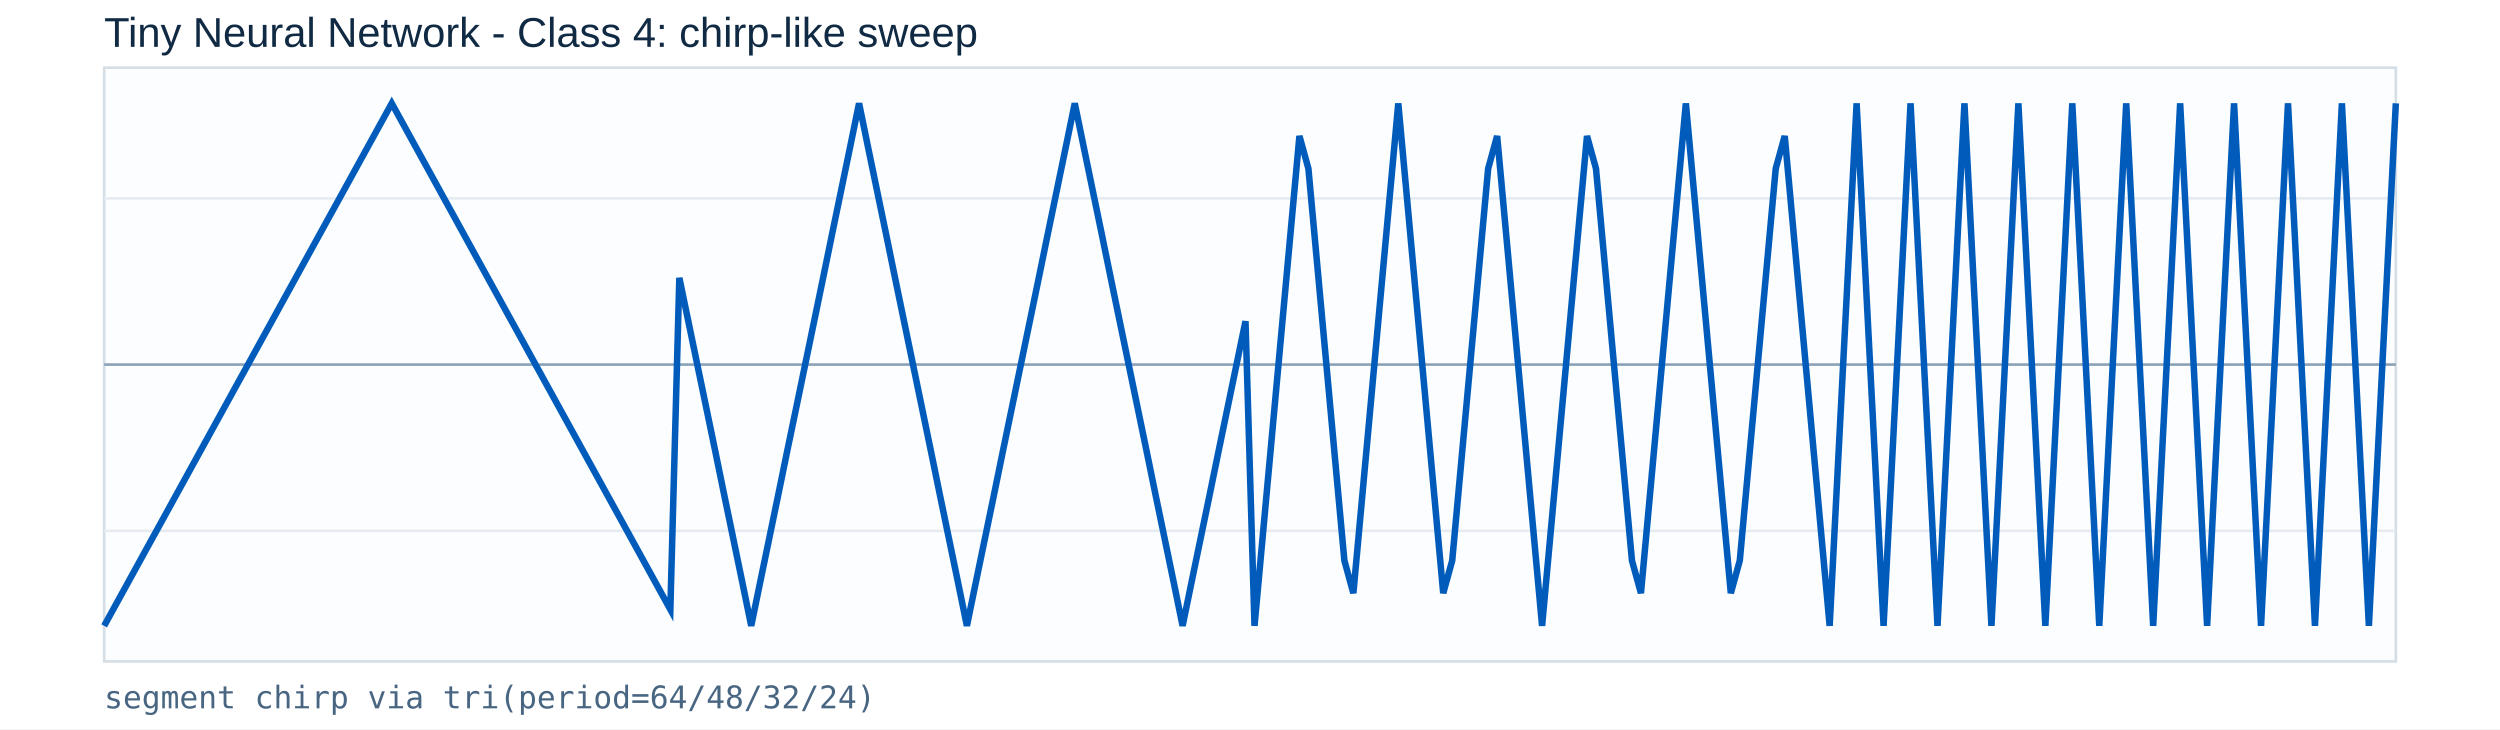
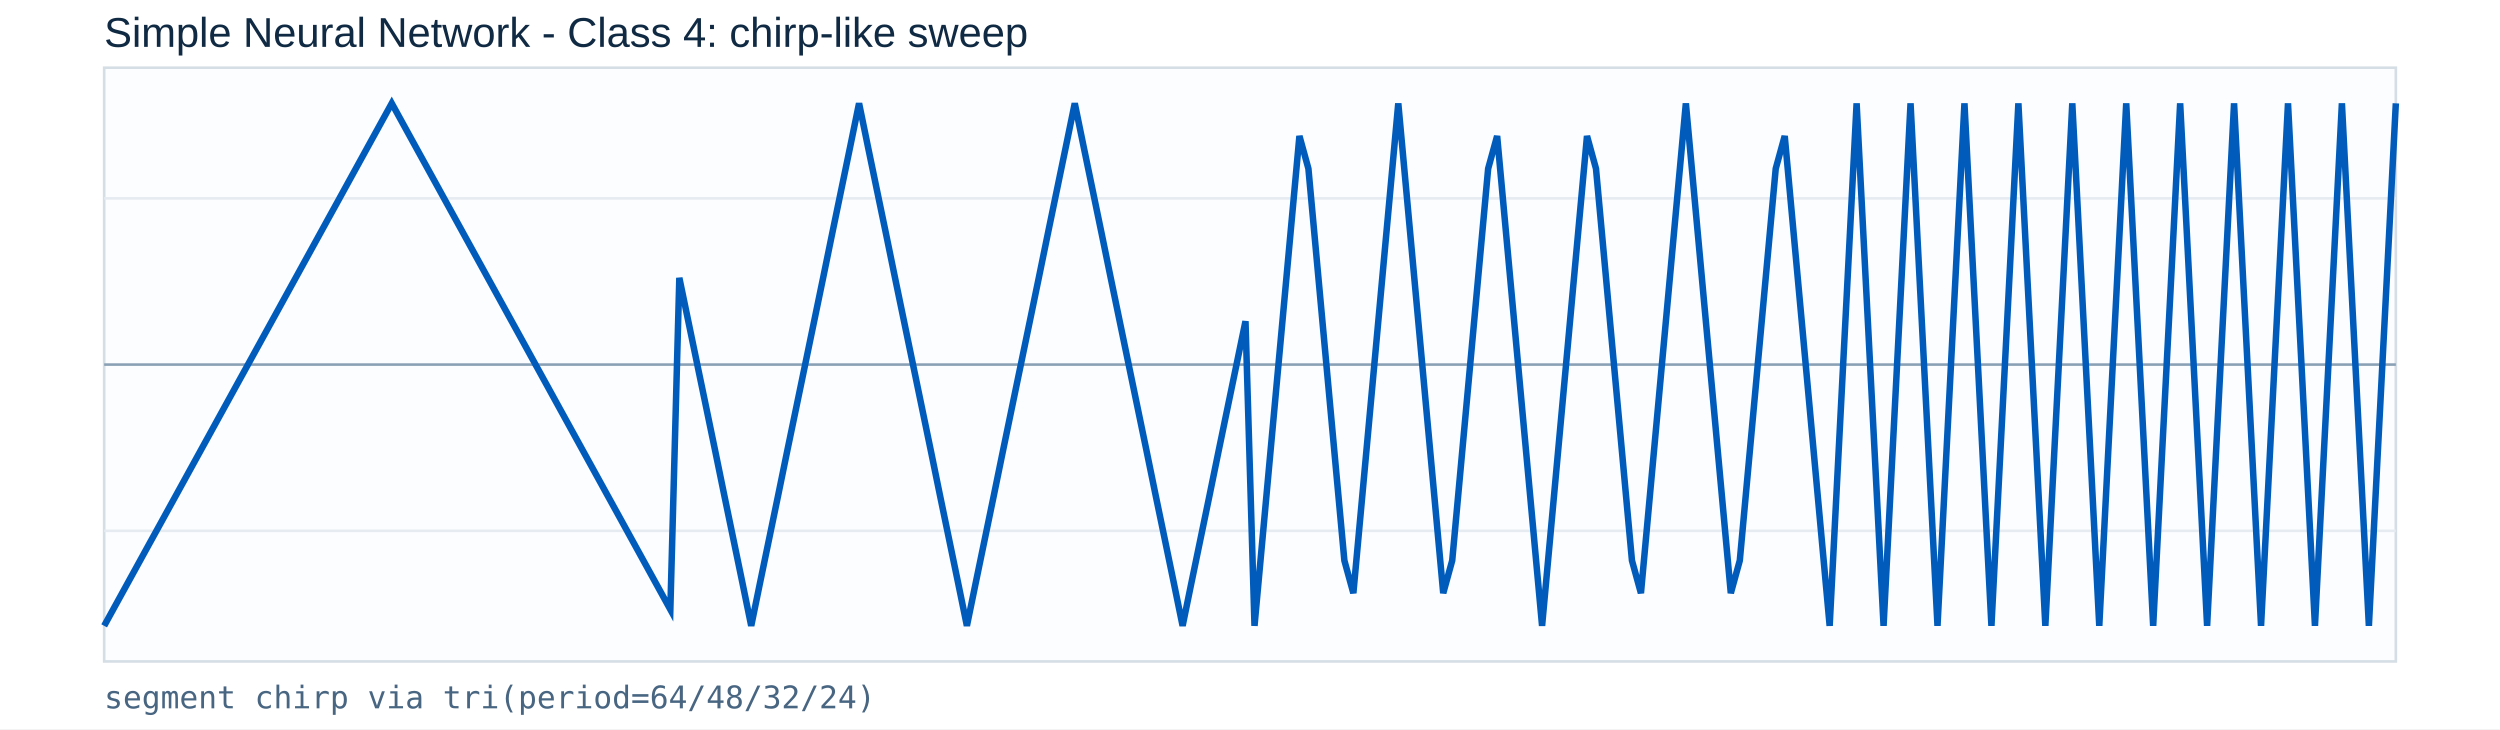
<svg xmlns="http://www.w3.org/2000/svg" width="960" height="280" viewBox="0 0 960 280">
  <rect x="0" y="0" width="960" height="280" fill="#ffffff" />
  <rect x="40" y="26" width="880" height="228" fill="#fbfdff" stroke="#d5dde5" />
  <line x1="40" y1="140.0" x2="920" y2="140.0" stroke="#8aa1b5" stroke-width="1" />
  <line x1="40" y1="76.16" x2="920" y2="76.16" stroke="#e5ebf1" stroke-width="1" />
  <line x1="40" y1="203.84" x2="920" y2="203.84" stroke="#e5ebf1" stroke-width="1" />
  <polyline fill="none" stroke="#005bbb" stroke-width="2.5" points="40.00,240.32 43.45,234.05 46.90,227.78 50.35,221.51 53.80,215.24 57.25,208.97 60.71,202.70 64.16,196.43 67.61,190.16 71.06,183.89 74.51,177.62 77.96,171.35 81.41,165.08 84.86,158.81 88.31,152.54 91.76,146.27 95.22,140.00 98.67,133.73 102.12,127.46 105.57,121.19 109.02,114.92 112.47,108.65 115.92,102.38 119.37,96.11 122.82,89.84 126.27,83.57 129.73,77.30 133.18,71.03 136.63,64.76 140.08,58.49 143.53,52.22 146.98,45.95 150.43,39.68 153.88,45.95 157.33,52.22 160.78,58.49 164.24,64.76 167.69,71.03 171.14,77.30 174.59,83.57 178.04,89.84 181.49,96.11 184.94,102.38 188.39,108.65 191.84,114.92 195.29,121.19 198.75,127.46 202.20,133.73 205.65,140.00 209.10,146.27 212.55,152.54 216.00,158.81 219.45,165.08 222.90,171.35 226.35,177.62 229.80,183.89 233.25,190.16 236.71,196.43 240.16,202.70 243.61,208.97 247.06,215.24 250.51,221.51 253.96,227.78 257.41,234.05 260.86,106.69 264.31,123.35 267.76,140.00 271.22,156.65 274.67,173.31 278.12,190.16 281.57,206.81 285.02,223.47 288.47,240.32 291.92,223.47 295.37,206.81 298.82,190.16 302.27,173.31 305.73,156.65 309.18,140.00 312.63,123.35 316.08,106.69 319.53,89.84 322.98,73.19 326.43,56.53 329.88,39.68 333.33,56.53 336.78,73.19 340.24,89.84 343.69,106.69 347.14,123.35 350.59,140.00 354.04,156.65 357.49,173.31 360.94,190.16 364.39,206.81 367.84,223.47 371.29,240.32 374.75,223.47 378.20,206.81 381.65,190.16 385.10,173.31 388.55,156.65 392.00,140.00 395.45,123.35 398.90,106.69 402.35,89.84 405.80,73.19 409.25,56.53 412.71,39.68 416.16,56.53 419.61,73.19 423.06,89.84 426.51,106.69 429.96,123.35 433.41,140.00 436.86,156.65 440.31,173.31 443.76,190.16 447.22,206.81 450.67,223.47 454.12,240.32 457.57,223.47 461.02,206.81 464.47,190.16 467.92,173.31 471.37,156.65 474.82,140.00 478.27,123.35 481.73,240.32 485.18,202.70 488.63,165.08 492.08,127.46 495.53,89.84 498.98,52.22 502.43,64.76 505.88,102.38 509.33,140.00 512.78,177.62 516.24,215.24 519.69,227.78 523.14,190.16 526.59,152.54 530.04,114.92 533.49,77.30 536.94,39.68 540.39,77.30 543.84,114.92 547.29,152.54 550.75,190.16 554.20,227.78 557.65,215.24 561.10,177.62 564.55,140.00 568.00,102.38 571.45,64.76 574.90,52.22 578.35,89.84 581.80,127.46 585.25,165.08 588.71,202.70 592.16,240.32 595.61,202.70 599.06,165.08 602.51,127.46 605.96,89.84 609.41,52.22 612.86,64.76 616.31,102.38 619.76,140.00 623.22,177.62 626.67,215.24 630.12,227.78 633.57,190.16 637.02,152.54 640.47,114.92 643.92,77.30 647.37,39.68 650.82,77.30 654.27,114.92 657.73,152.54 661.18,190.16 664.63,227.78 668.08,215.24 671.53,177.62 674.98,140.00 678.43,102.38 681.88,64.76 685.33,52.22 688.78,89.84 692.24,127.46 695.69,165.08 699.14,202.70 702.59,240.32 706.04,173.31 709.49,106.69 712.94,39.68 716.39,106.69 719.84,173.31 723.29,240.32 726.75,173.31 730.20,106.69 733.65,39.68 737.10,106.69 740.55,173.31 744.00,240.32 747.45,173.31 750.90,106.69 754.35,39.68 757.80,106.69 761.25,173.31 764.71,240.32 768.16,173.31 771.61,106.69 775.06,39.68 778.51,106.69 781.96,173.31 785.41,240.32 788.86,173.31 792.31,106.69 795.76,39.68 799.22,106.69 802.67,173.31 806.12,240.32 809.57,173.31 813.02,106.69 816.47,39.68 819.92,106.69 823.37,173.31 826.82,240.32 830.27,173.31 833.73,106.69 837.18,39.68 840.63,106.69 844.08,173.31 847.53,240.32 850.98,173.31 854.43,106.69 857.88,39.68 861.33,106.69 864.78,173.31 868.24,240.32 871.69,173.31 875.14,106.69 878.59,39.68 882.04,106.69 885.49,173.31 888.94,240.32 892.39,173.31 895.84,106.69 899.29,39.68 902.75,106.69 906.20,173.31 909.65,240.32 913.10,173.31 916.55,106.69 920.00,39.68" />
-   <text x="40" y="18" font-family="Segoe UI, Arial, sans-serif" font-size="16" fill="#102a43">Tiny Neural Network - Class 4: chirp-like sweep</text>
+   <text x="40" y="18" font-family="Segoe UI, Arial, sans-serif" font-size="16" fill="#102a43">Simple Neural Network - Class 4: chirp-like sweep</text>
  <text x="40" y="272" font-family="Consolas, monospace" font-size="12" fill="#486581">segment chirp via tri(period=64/48/32/24)</text>
</svg>
